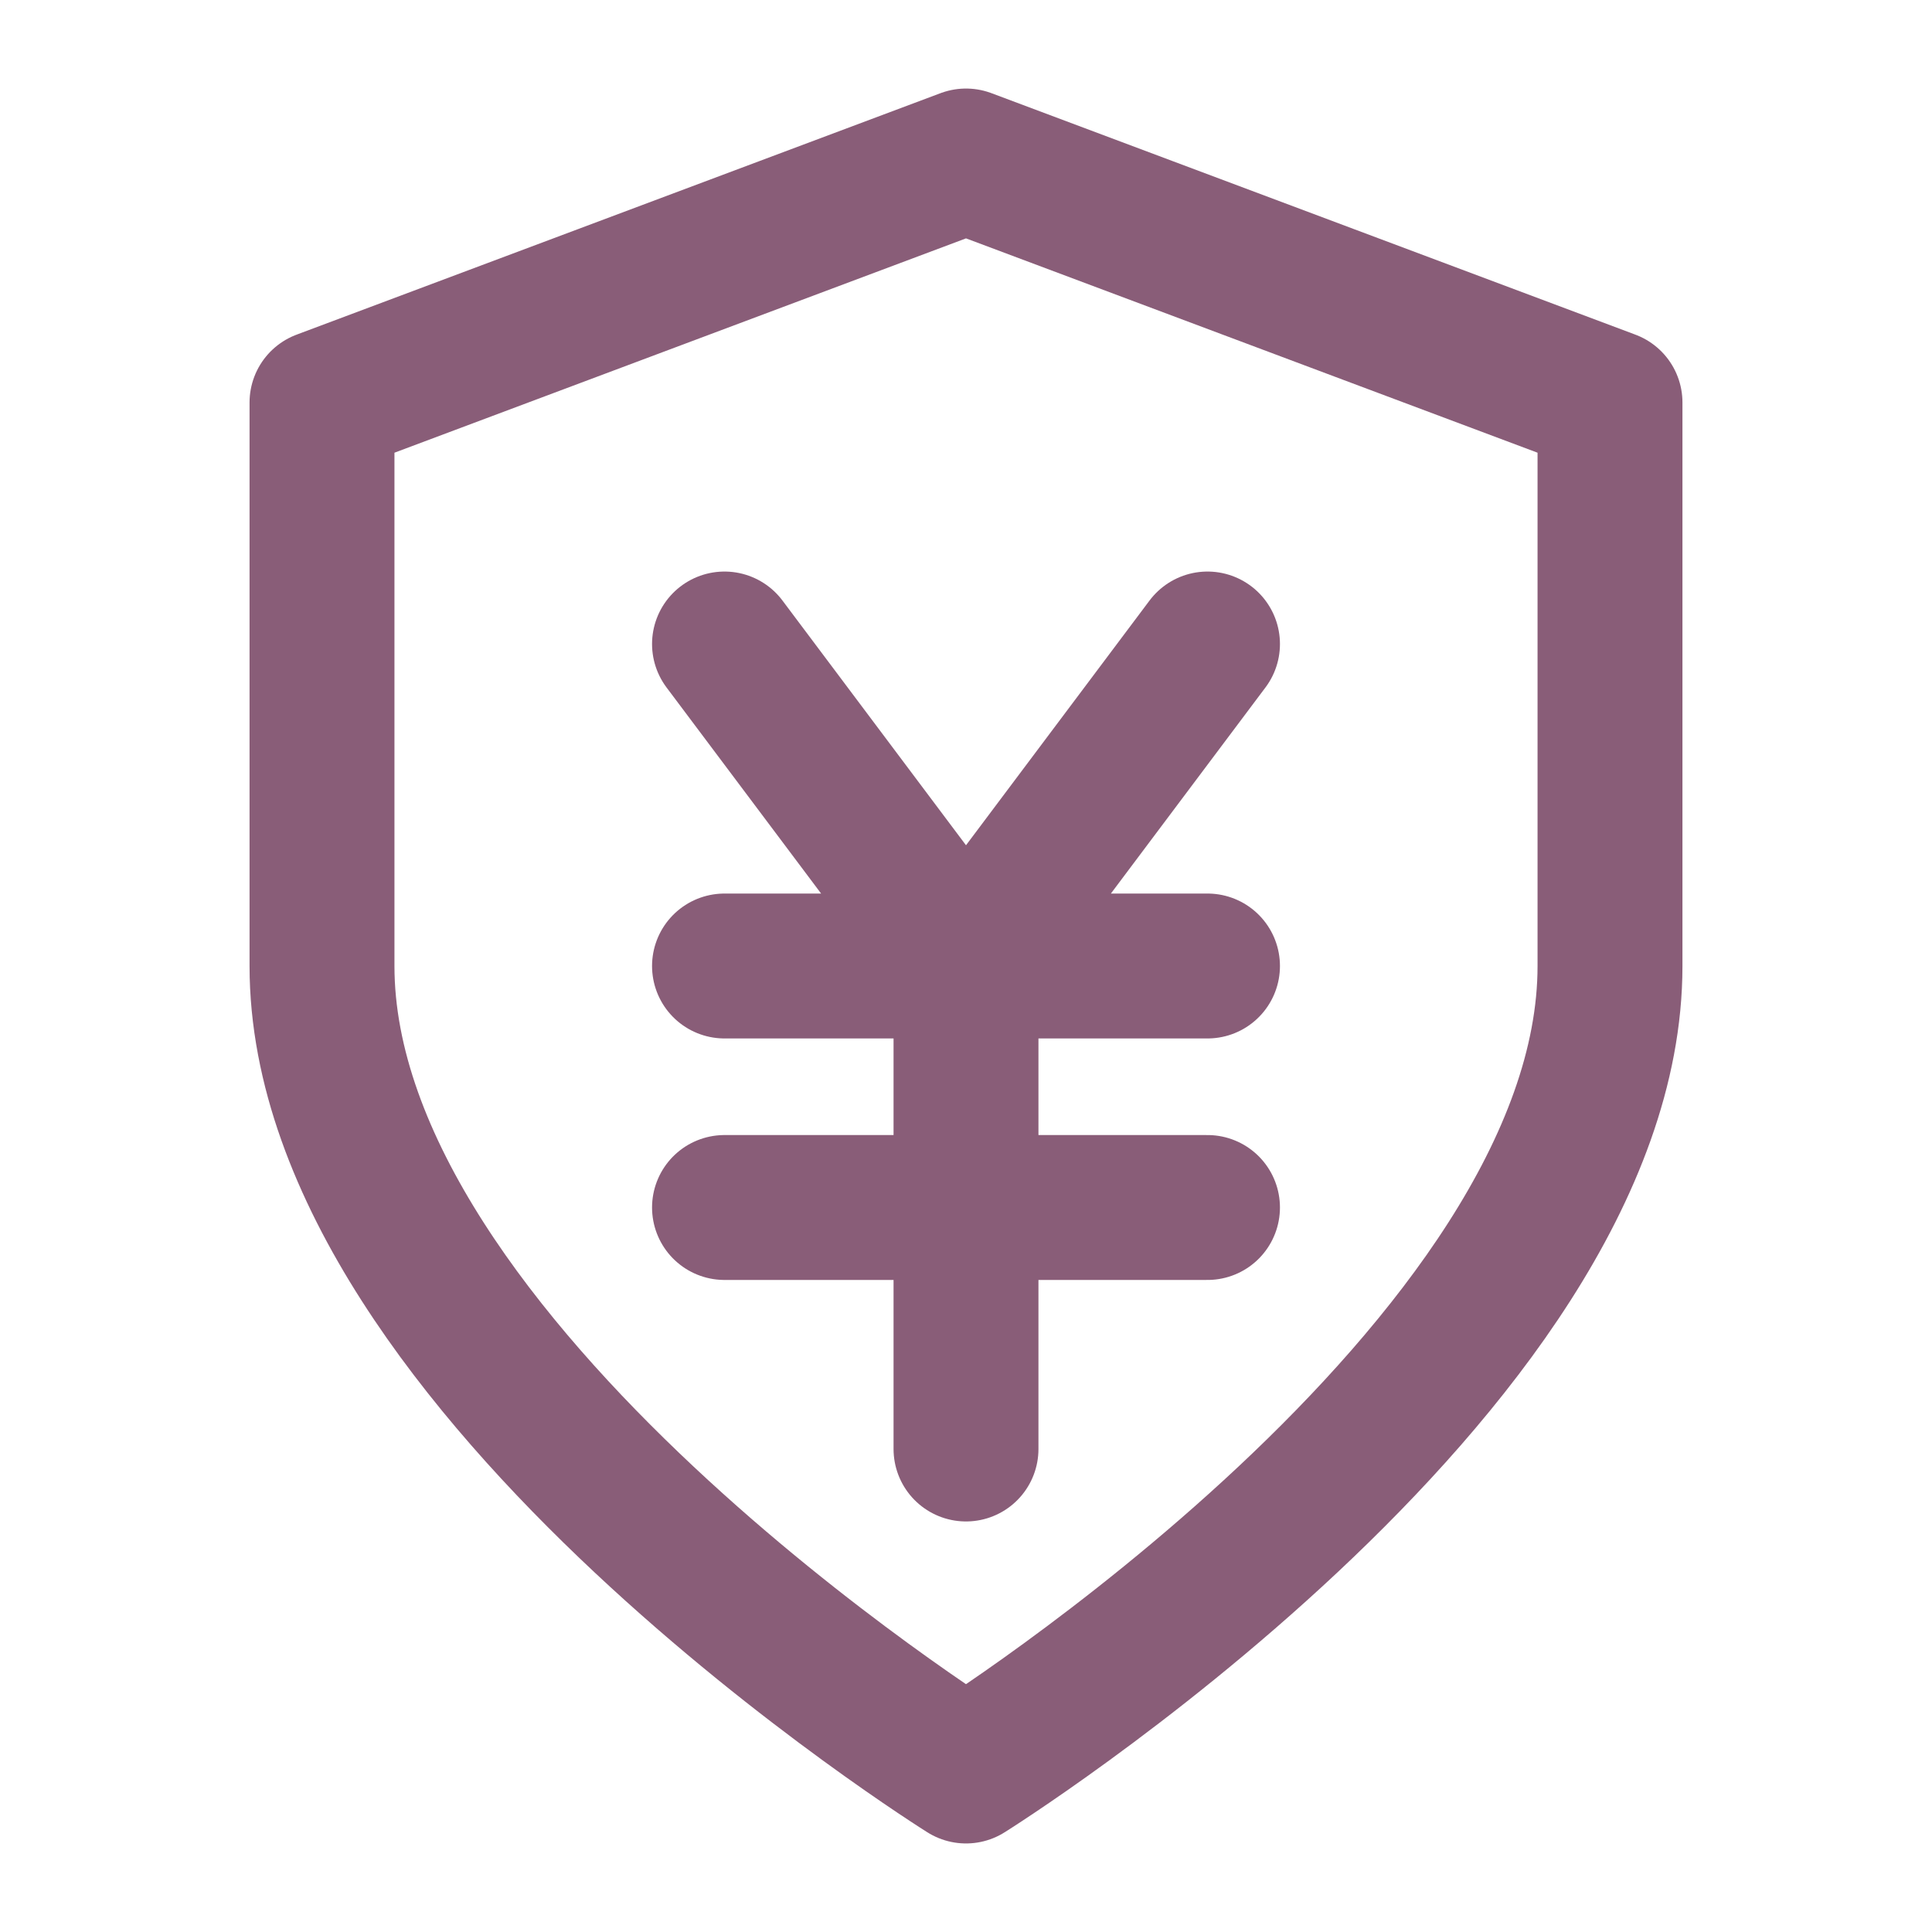
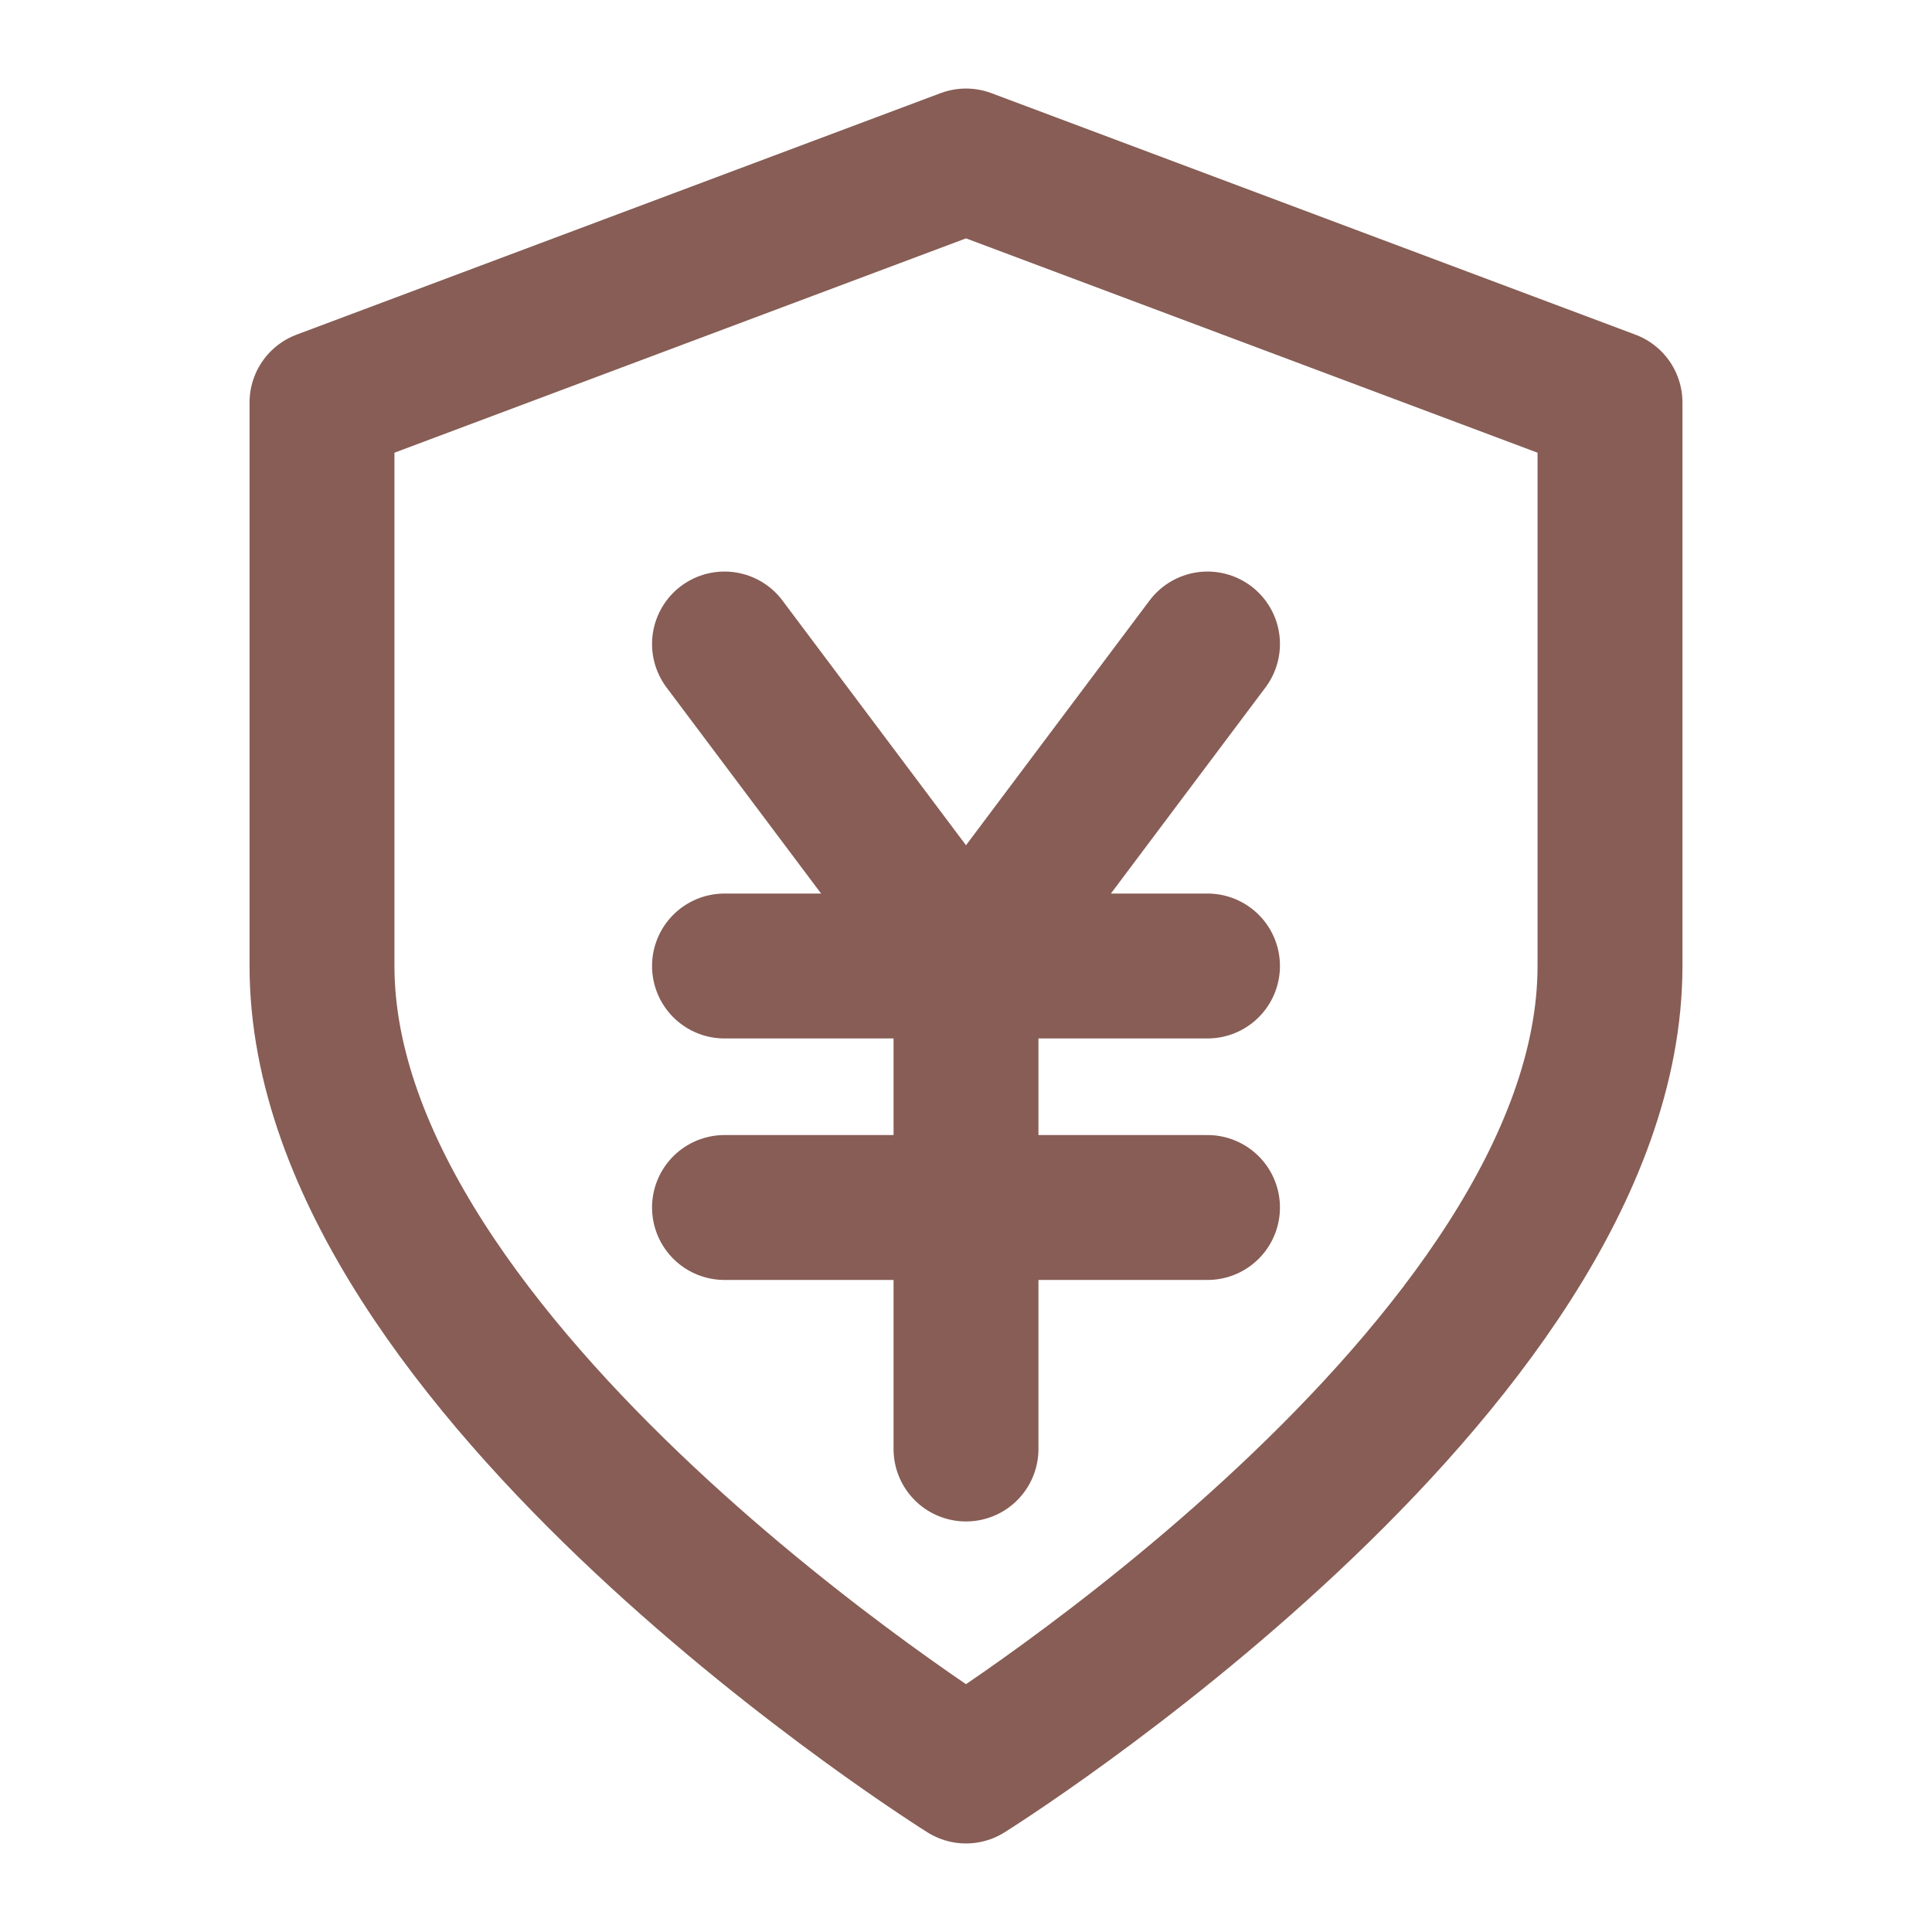
<svg xmlns="http://www.w3.org/2000/svg" width="48" height="48" viewBox="0 0 24 24">
-   <g fill="none" stroke="#895D78" stroke-width="1.8" stroke-linecap="round" stroke-linejoin="round">
+   <g fill="none" stroke="#875D55" stroke-width="1.8" stroke-linecap="round" stroke-linejoin="round">
    <path d="M12 2 4 5v7c0 5 8 10 8 10s8-5 8-10V5l-8-3zM9 8l3 4 3-4M9 12h6M9 15h6M12 12v6" />
  </g>
</svg>
